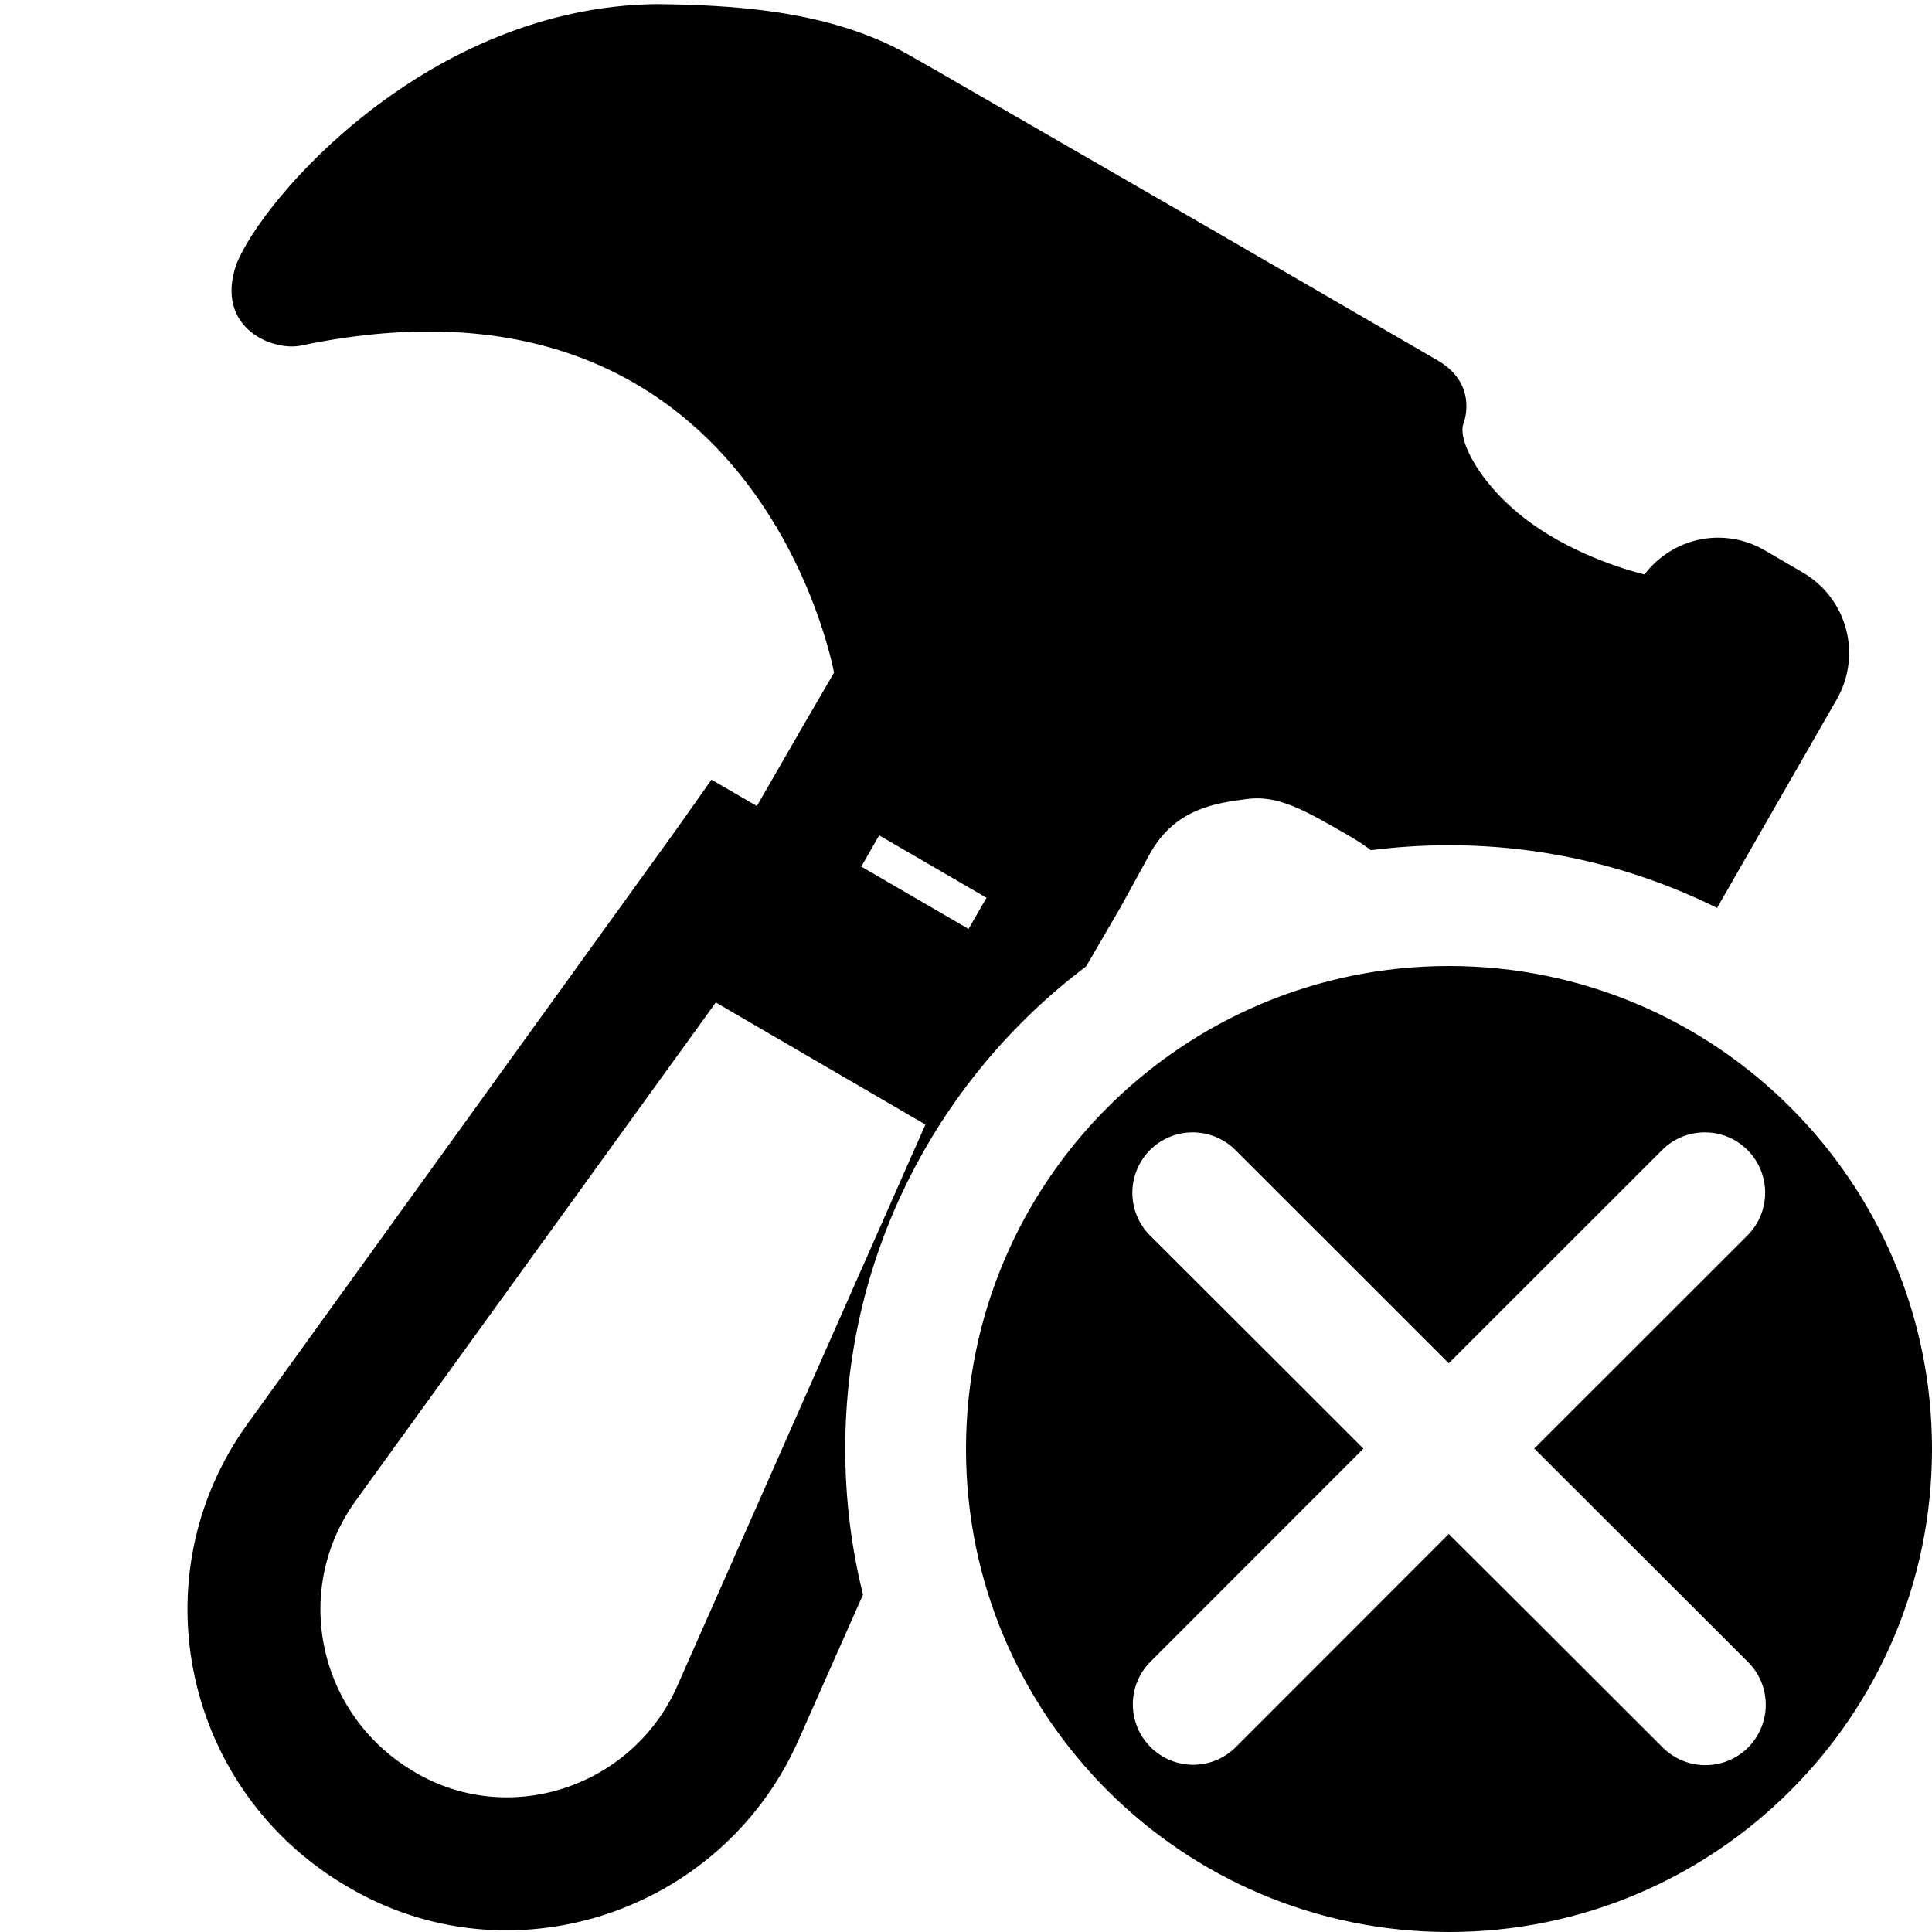
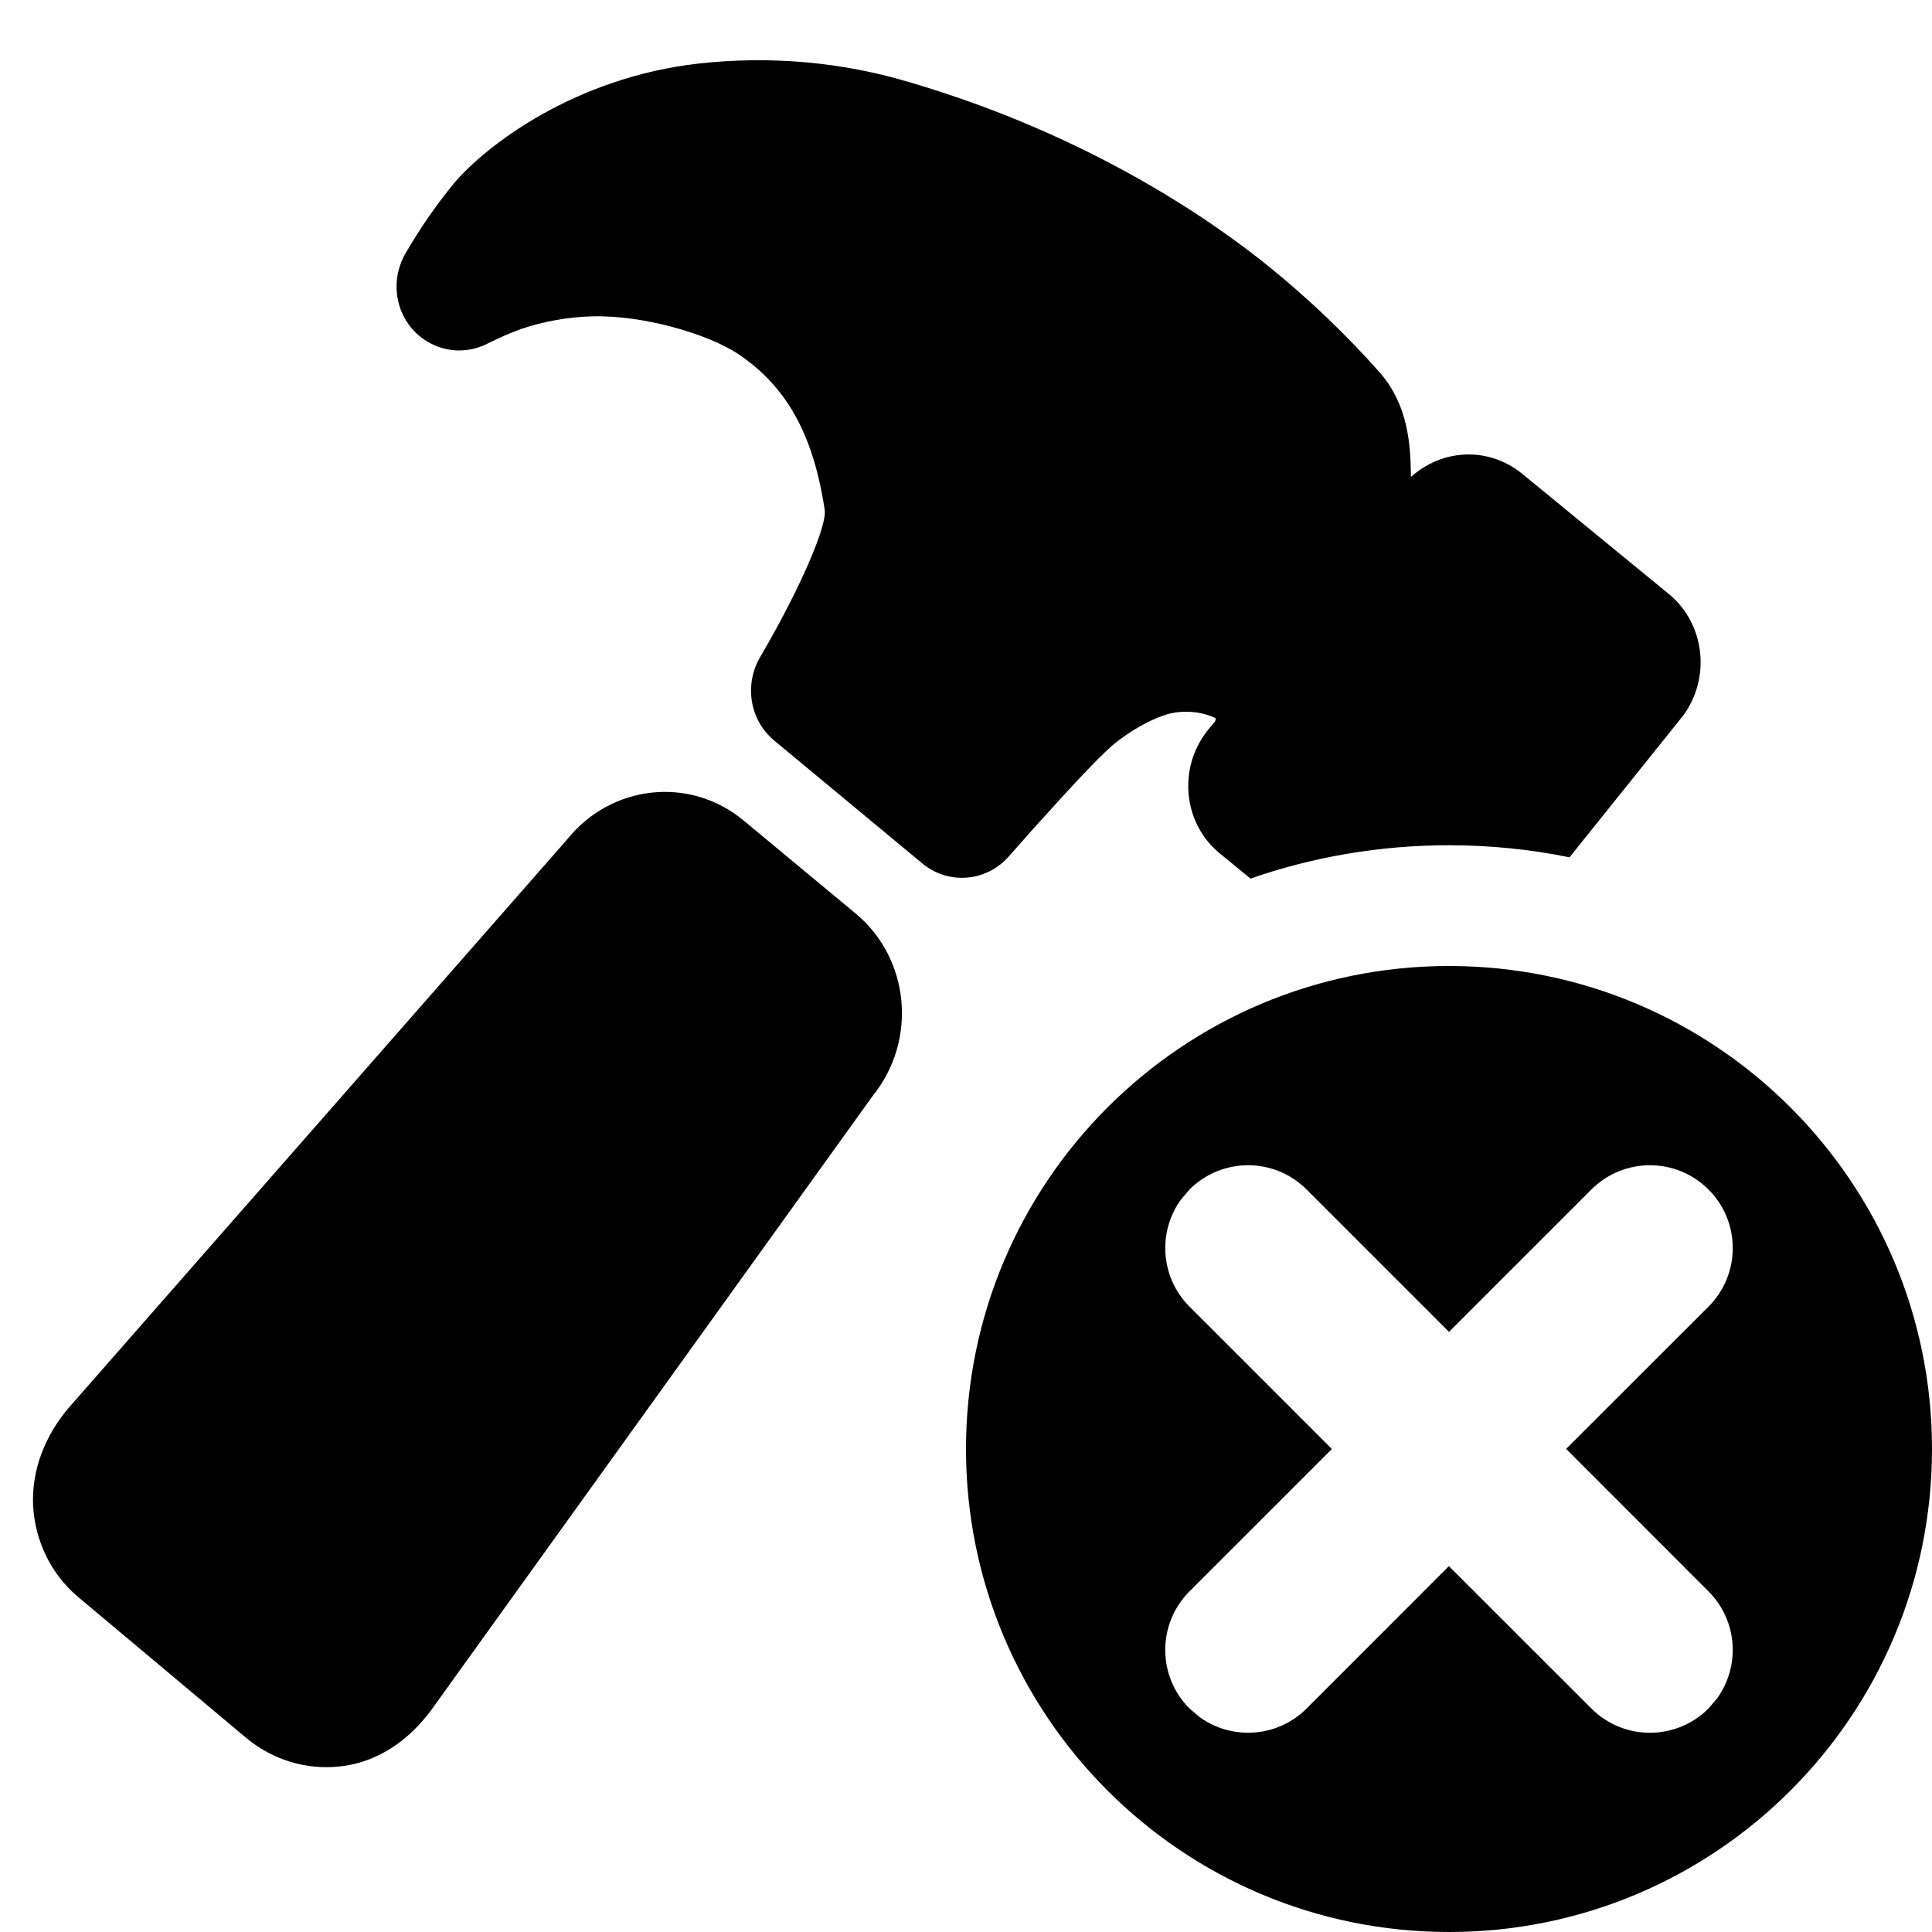
<svg xmlns="http://www.w3.org/2000/svg" width="16px" height="16px" viewBox="0 0 16 16" version="1.1">
  <g id="ICON-/-toolbar-/cancel" stroke="none" stroke-width="1" fill="none" fill-rule="evenodd">
-     <path d="M12,8 C14.209,8 16,9.791 16,12 C16,14.209 14.209,16 12,16 C9.791,16 8,14.209 8,12 C8,9.791 9.791,8 12,8 Z M5.438,0.034 C6.05,0.042 6.855,0.078 7.517,0.449 C7.574,0.481 7.651,0.525 7.745,0.579 L10.064,1.917 L10.471,2.153 L10.853,2.374 L10.943,2.426 L11.349,2.662 L11.42,2.703 L11.715,2.874 L11.76,2.9 L11.906,2.985 C12.183,3.146 12.163,3.394 12.117,3.516 C12.076,3.653 12.258,4.029 12.686,4.337 C13.076,4.616 13.529,4.735 13.608,4.755 L13.619,4.757 C13.855,4.449 14.275,4.361 14.614,4.557 L14.928,4.74 C15.298,4.955 15.423,5.423 15.21,5.794 L14.22,7.519 C13.551,7.187 12.797,7 12,7 C11.781,7 11.565,7.014 11.354,7.041 C11.299,7.001 11.244,6.963 11.188,6.931 C10.8,6.706 10.585,6.583 10.327,6.617 C10.072,6.651 9.736,6.693 9.526,7.065 L9.286,7.503 L8.995,8.003 C7.784,8.916 7,10.366 7,12 C7,12.416 7.051,12.82 7.147,13.206 L6.604,14.431 C5.959,15.855 4.215,16.417 2.88,15.626 C1.524,14.838 1.135,13.061 2.049,11.793 L5.602,6.868 L5.892,6.457 L6.268,6.675 L6.666,5.985 L6.907,5.571 C6.907,5.571 6.284,2.082 2.51,2.858 C2.277,2.92 1.773,2.726 1.957,2.19 C2.17,1.647 3.54,0.056 5.438,0.034 Z M5.928,8.302 L2.944,12.431 C2.409,13.174 2.636,14.212 3.437,14.677 C4.21,15.135 5.226,14.807 5.603,13.976 L7.664,9.313 L5.928,8.302 Z M9.524,9.524 C9.329,9.72 9.329,10.036 9.524,10.232 L10.558,11.264 L11.291,11.997 L9.528,13.761 C9.333,13.956 9.333,14.273 9.528,14.468 C9.723,14.664 10.04,14.664 10.235,14.468 L11.998,12.704 L12.709,13.412 L12.776,13.479 L13.77,14.472 C13.966,14.667 14.282,14.667 14.477,14.472 C14.672,14.276 14.672,13.96 14.477,13.765 L13.483,12.772 L12.706,11.996 L14.472,10.231 C14.667,10.036 14.667,9.719 14.472,9.524 C14.277,9.329 13.96,9.329 13.765,9.524 L11.998,11.29 L11.265,10.557 L11.076,10.368 L10.231,9.524 C10.035,9.329 9.719,9.329 9.524,9.524 Z M7.281,6.918 L7.133,7.177 L8.021,7.693 L8.17,7.435 L7.281,6.918 Z" id="形状结合" fill="#000000" />
+     <path d="M12,8 C14.209,8 16,9.791 16,12 C16,14.209 14.209,16 12,16 C9.791,16 8,14.209 8,12 C8,9.791 9.791,8 12,8 Z M6.157,6.794 L7.088,7.567 C7.535,7.94 7.598,8.614 7.23,9.072 L3.567,14.168 C3.382,14.414 3.139,14.582 2.852,14.624 L2.813,14.629 C2.538,14.659 2.261,14.576 2.043,14.396 L0.65,13.228 C0.426,13.042 0.29,12.765 0.274,12.468 C0.261,12.171 0.374,11.889 0.568,11.66 L4.695,6.954 C5.06,6.497 5.711,6.425 6.157,6.794 Z M13.179,9.851 L12,11.03 L10.821,9.851 C10.553,9.583 10.119,9.583 9.851,9.851 L9.779,9.936 C9.586,10.204 9.61,10.58 9.851,10.821 L11.03,12 L9.851,13.179 C9.583,13.447 9.583,13.881 9.851,14.149 L9.936,14.221 C10.204,14.414 10.58,14.39 10.821,14.149 L11.999,12.97 L13.179,14.149 C13.447,14.417 13.881,14.417 14.149,14.149 L14.221,14.064 C14.414,13.796 14.39,13.42 14.149,13.179 L12.97,11.999 L14.149,10.821 C14.417,10.553 14.417,10.119 14.149,9.851 C13.881,9.583 13.447,9.583 13.179,9.851 Z M7.539,0.683 C9.037,1.124 10.058,1.839 10.535,2.229 C10.856,2.492 11.157,2.78 11.433,3.092 C11.666,3.365 11.679,3.692 11.684,3.91 L11.685,3.95 C11.796,3.85 11.937,3.784 12.086,3.768 C12.271,3.747 12.457,3.803 12.603,3.921 L13.825,4.923 L13.836,4.932 C14.119,5.179 14.165,5.61 13.946,5.917 L13.929,5.939 L12.998,7.1 C12.676,7.034 12.342,7 12,7 C11.424,7 10.871,7.097 10.356,7.276 L10.095,7.062 C9.798,6.813 9.754,6.362 9.999,6.052 L10.007,6.041 L10.06,5.978 C10.066,5.971 10.068,5.957 10.067,5.947 C9.95,5.893 9.818,5.881 9.693,5.908 C9.645,5.921 9.47,5.97 9.235,6.154 C9.148,6.224 8.974,6.405 8.788,6.609 L8.563,6.857 C8.489,6.94 8.418,7.02 8.355,7.092 C8.169,7.304 7.854,7.329 7.64,7.152 L6.413,6.134 C6.209,5.965 6.161,5.672 6.295,5.442 C6.64,4.853 6.849,4.349 6.83,4.224 C6.736,3.597 6.513,3.195 6.103,2.925 C5.861,2.768 5.334,2.608 4.903,2.62 C4.704,2.625 4.504,2.661 4.311,2.726 C4.219,2.76 4.128,2.8 4.041,2.844 C3.882,2.925 3.698,2.922 3.545,2.832 C3.295,2.688 3.21,2.362 3.355,2.104 C3.475,1.896 3.61,1.7 3.762,1.515 C4.032,1.199 4.764,0.641 5.788,0.526 C6.377,0.461 6.972,0.512 7.539,0.683 Z" id="形状结合" fill="#000000" />
  </g>
</svg>
